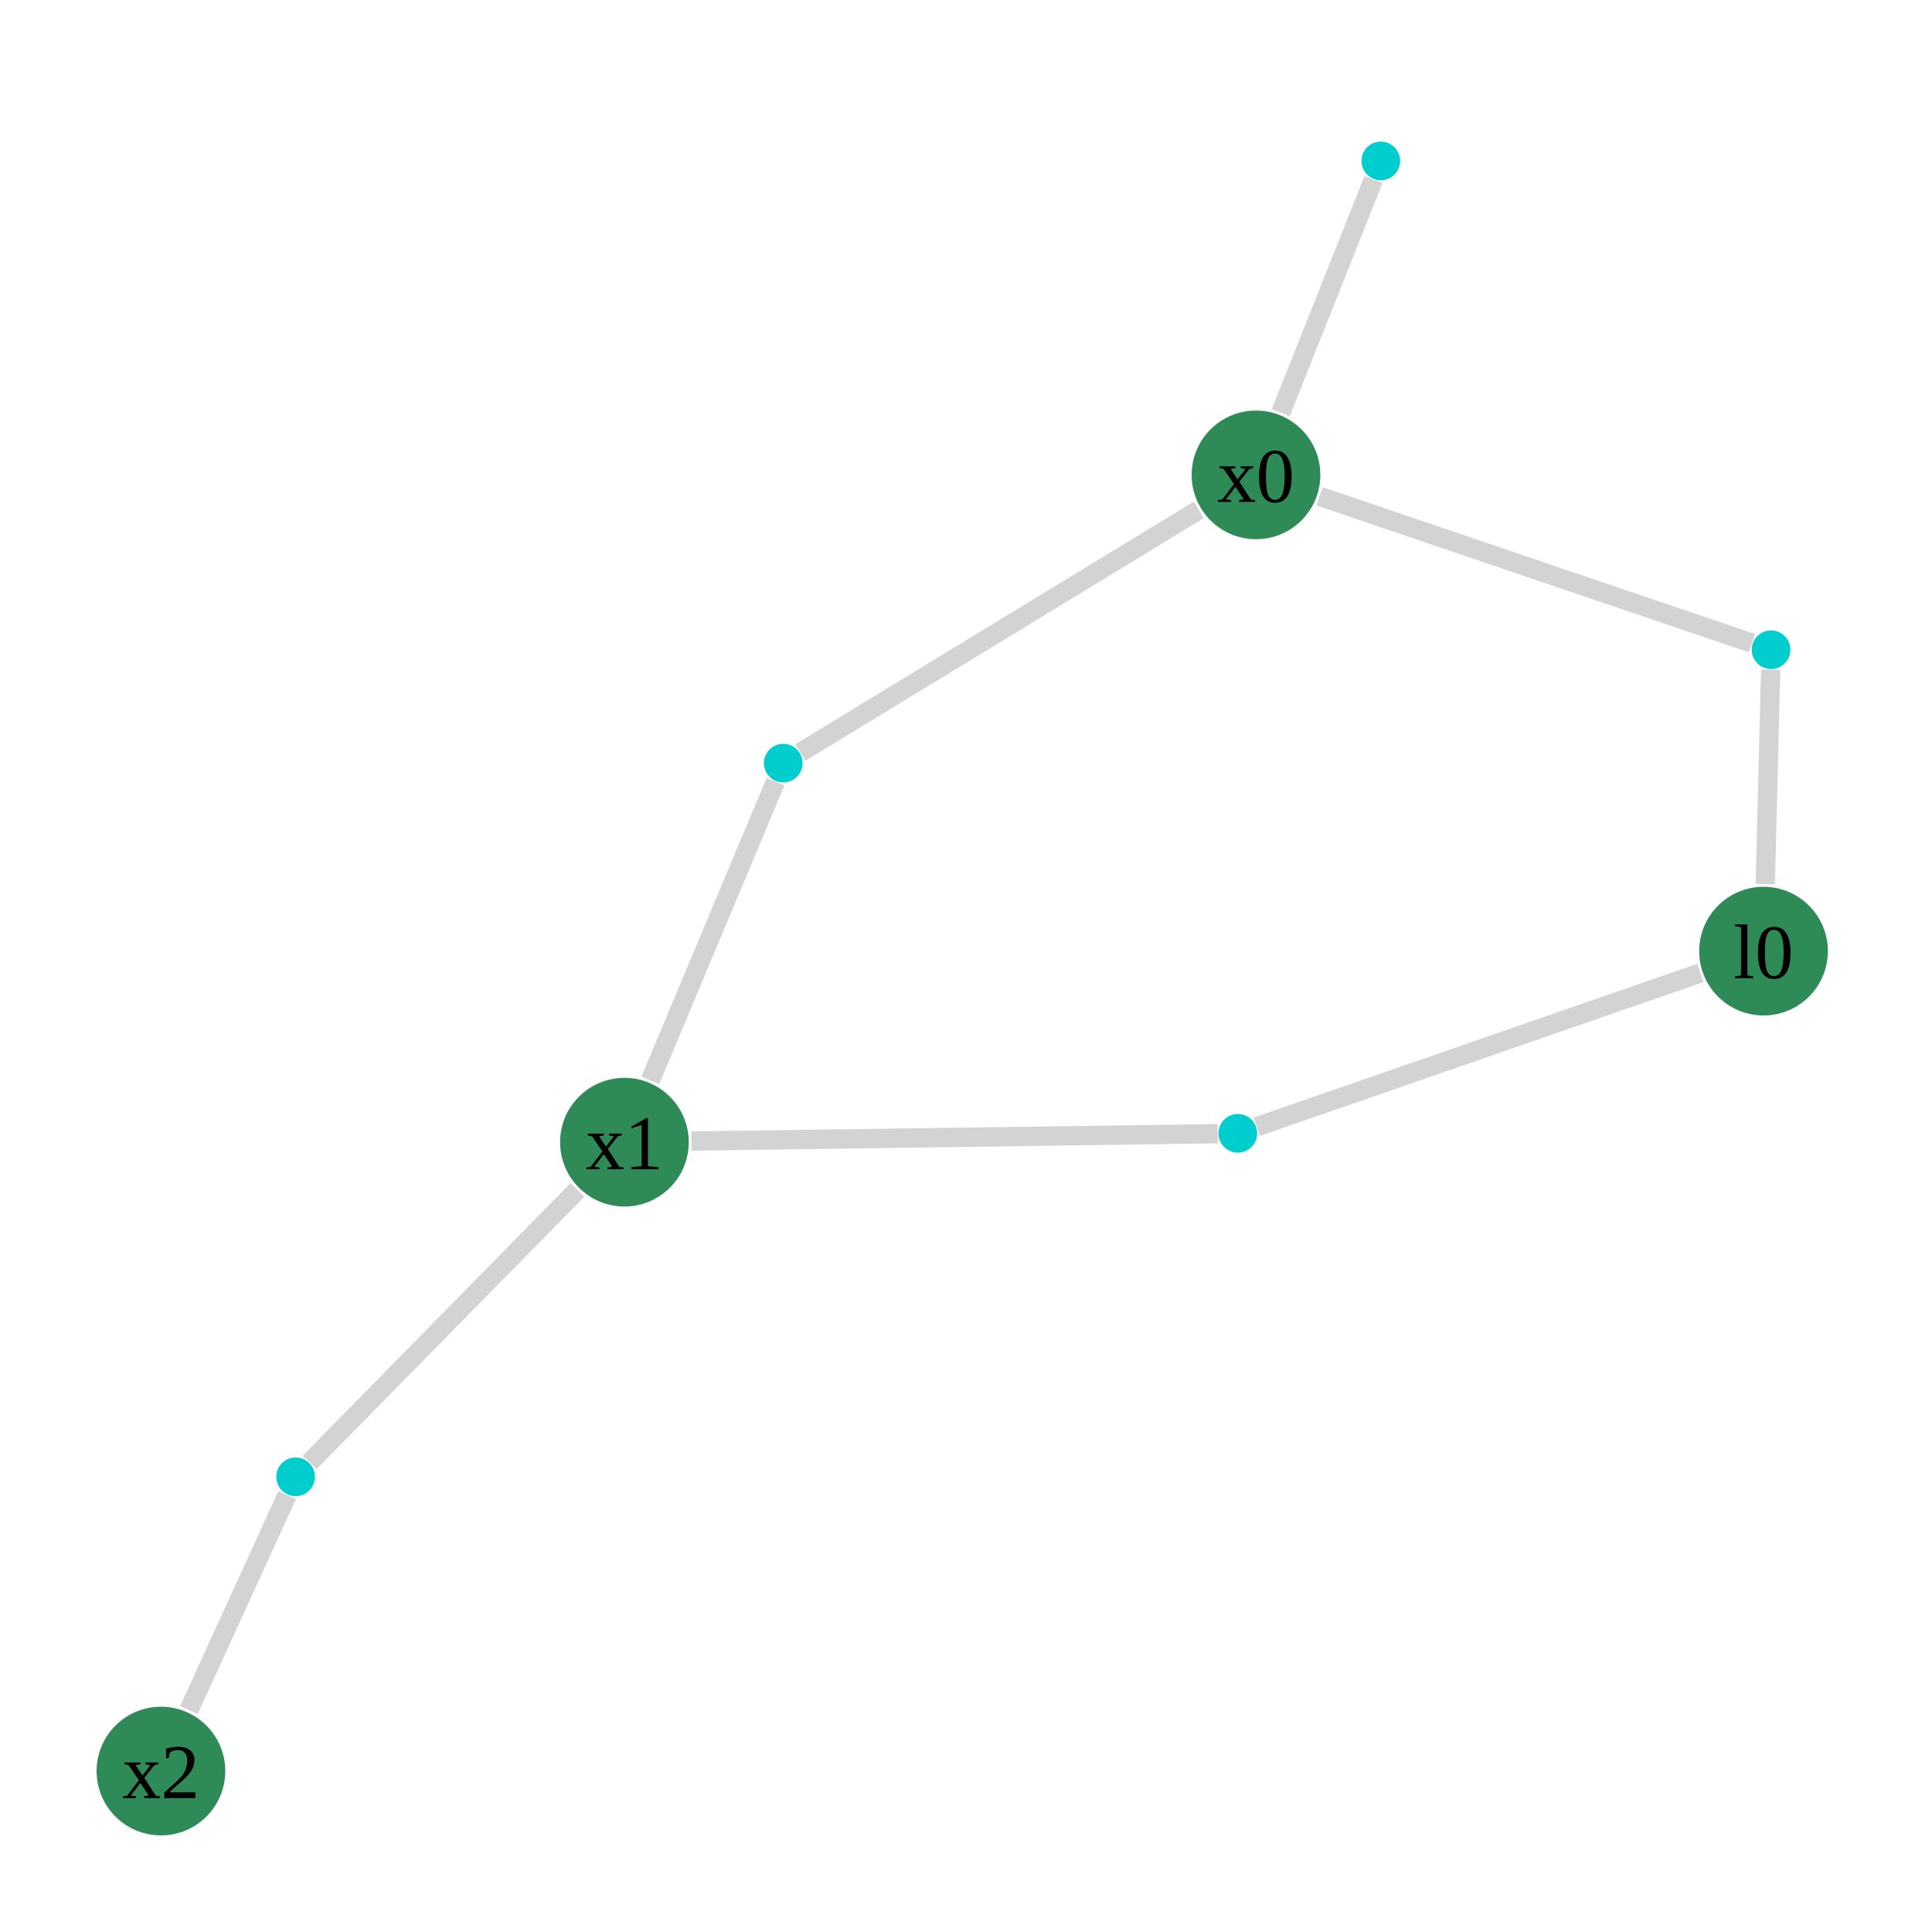
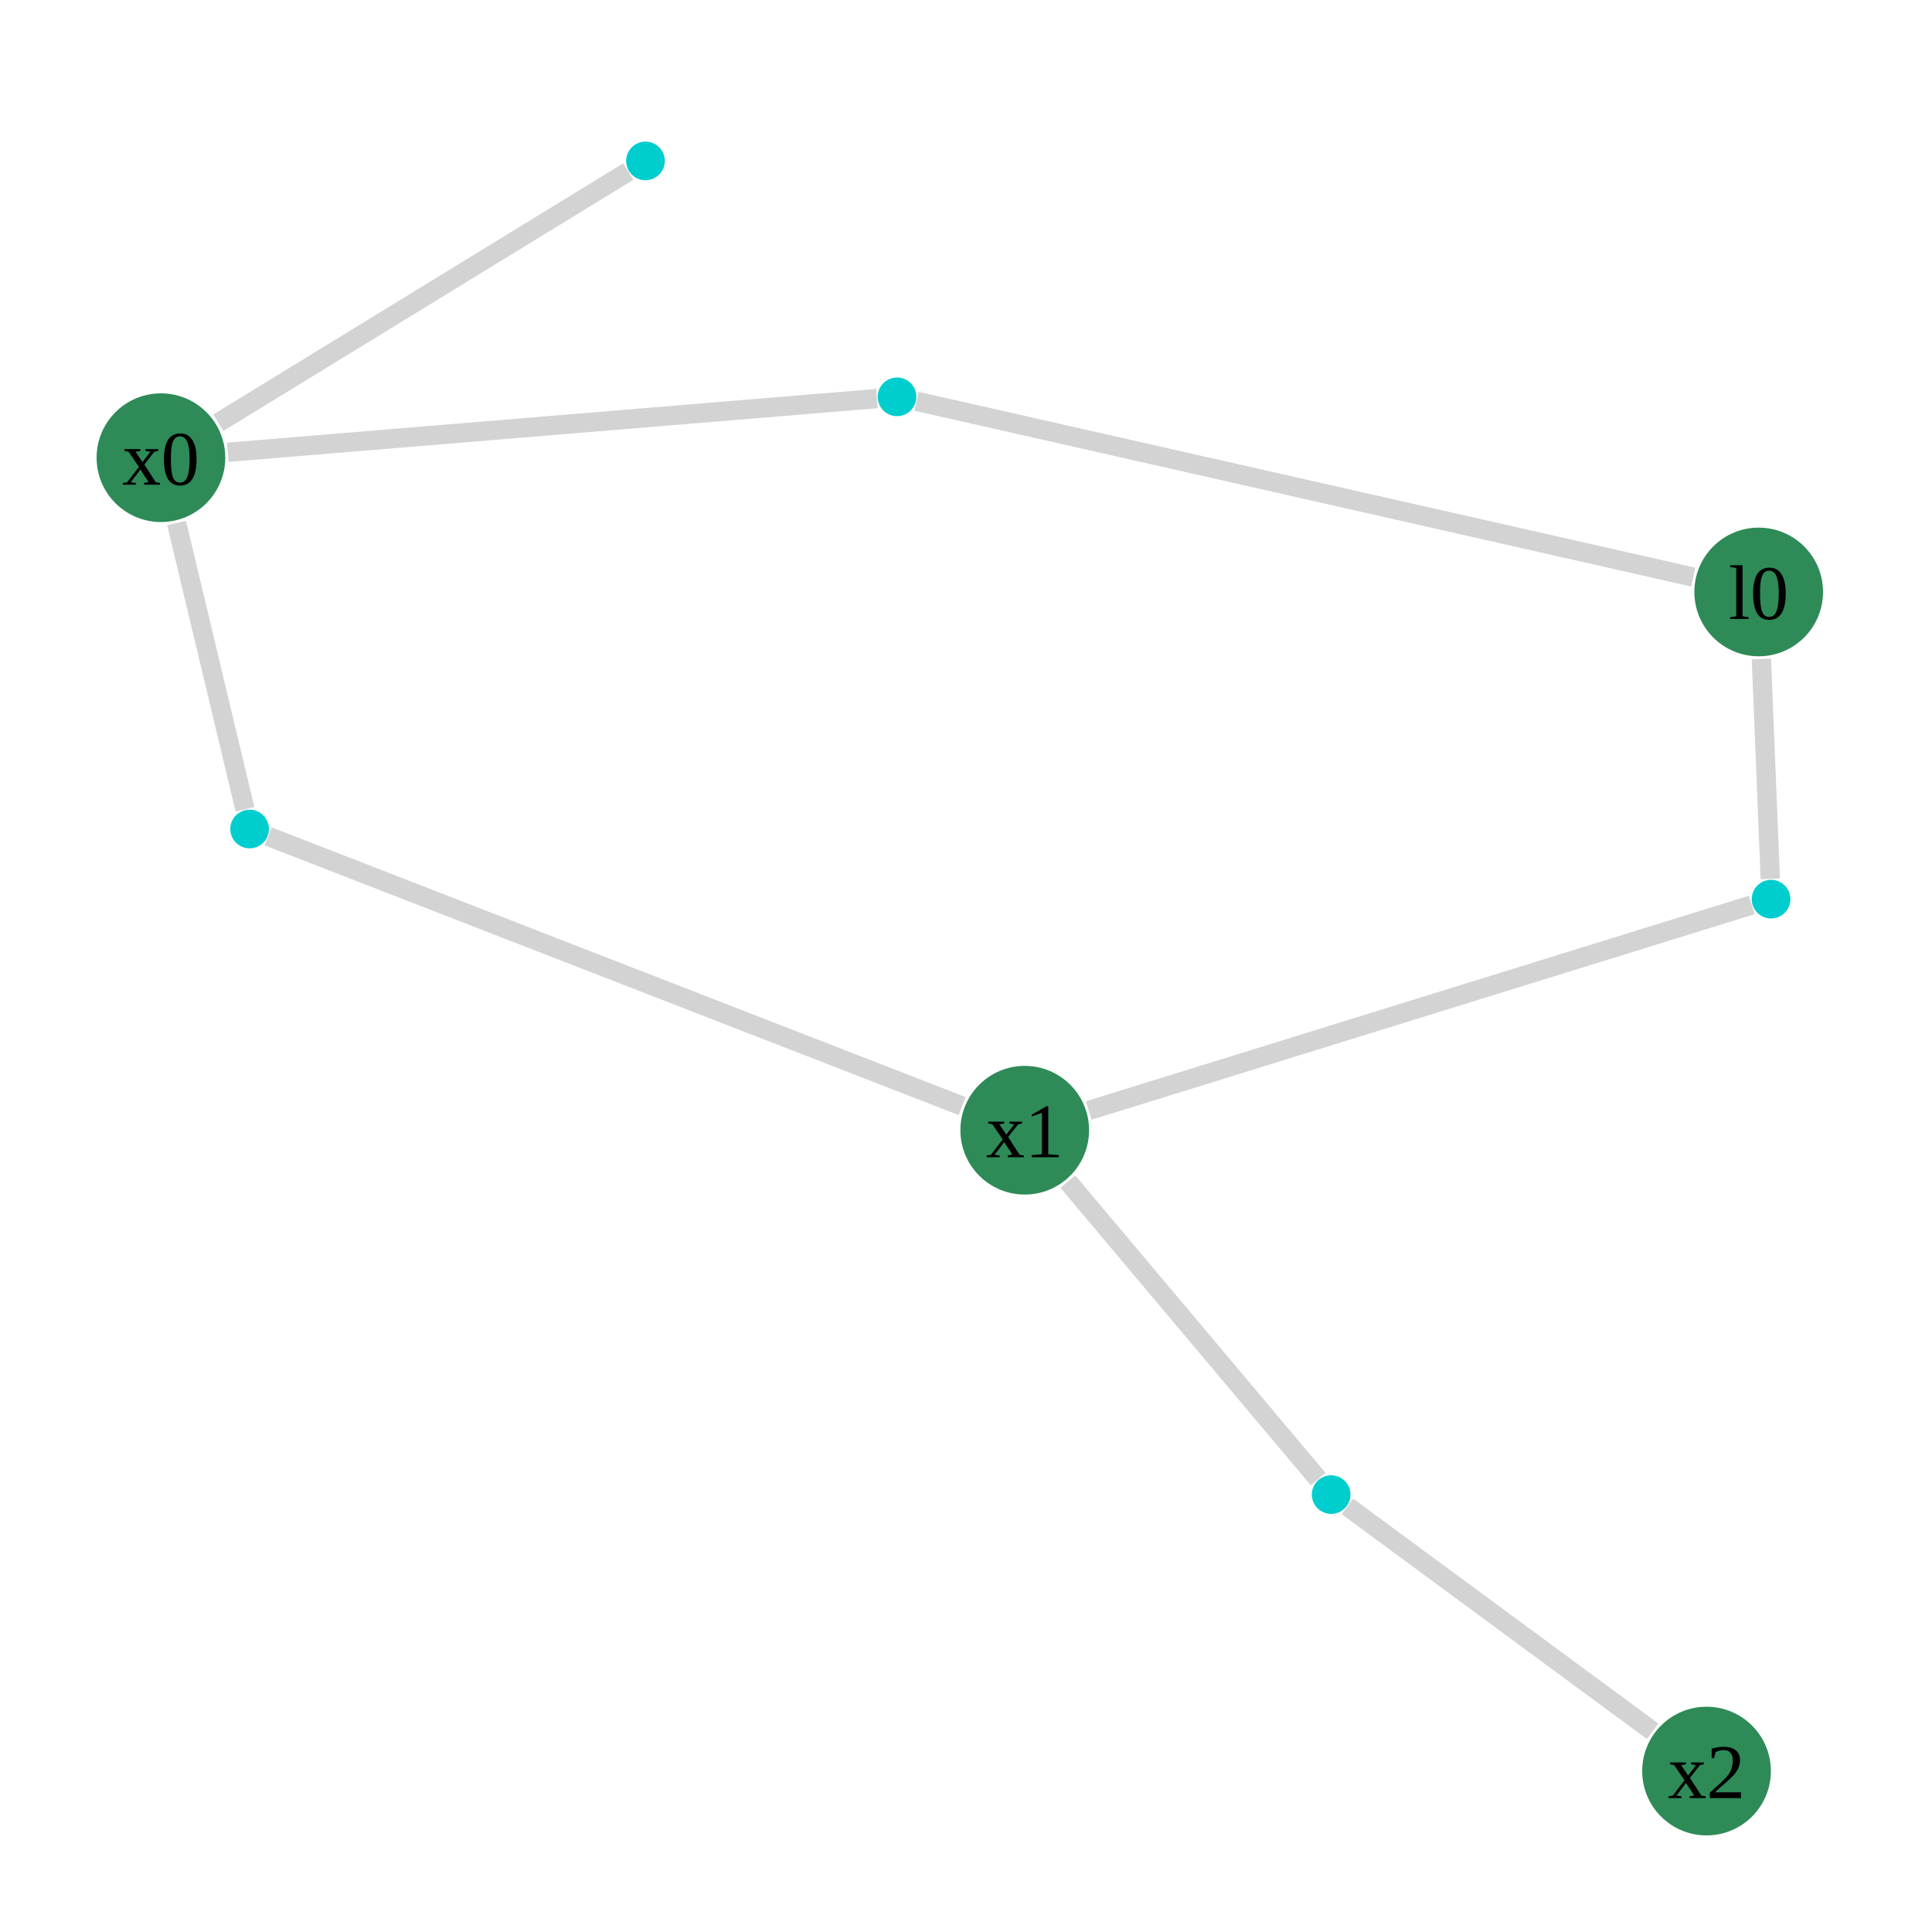
<svg xmlns="http://www.w3.org/2000/svg" version="1.2" width="100mm" height="100mm" viewBox="0 0 100 100" stroke="none" fill="#000000" stroke-width="0.3" font-size="3.88">
  <defs>
    <marker id="arrow" markerWidth="15" markerHeight="7" refX="5" refY="3.5" orient="auto" markerUnits="strokeWidth">
      <path d="M0,0 L15,3.5 L0,7 z" stroke="context-stroke" fill="context-stroke" />
    </marker>
  </defs>
-   <g stroke-width="1" fill="#000000" fill-opacity="0.000" stroke="#D3D3D3" id="img-0b0ebf50-1">
-     <g transform="translate(68.69,15.33)">
-       <path fill="none" d="M-2.4,6.03 L 2.4 -6.03" class="primitive" />
+   <g stroke-width="1" fill="#000000" fill-opacity="0.000" stroke="#D3D3D3" id="img-5a94ca93-1">
+     <g transform="translate(21.91,15.38)">
+       <path fill="none" d="M-10.61,6.5 L 10.61 -6.5" class="primitive" />
    </g>
-     <g transform="translate(51.74,32.67)">
-       <path fill="none" d="M10.31,-6.28 L -10.31 6.28" class="primitive" />
+     <g transform="translate(10.91,34.48)">
+       <path fill="none" d="M-1.77,-7.41 L 1.77 7.41" class="primitive" />
    </g>
-     <g transform="translate(79.49,29.49)">
-       <path fill="none" d="M-11.19,-3.8 L 11.19 3.8" class="primitive" />
+     <g transform="translate(28.59,22.02)">
+       <path fill="none" d="M-16.8,1.39 L 16.8 -1.39" class="primitive" />
    </g>
-     <g transform="translate(36.9,48.19)">
-       <path fill="none" d="M-3.24,7.73 L 3.24 -7.73" class="primitive" />
+     <g transform="translate(31.84,50.27)">
+       <path fill="none" d="M17.96,6.98 L -17.96 -6.98" class="primitive" />
    </g>
-     <g transform="translate(49.41,58.87)">
-       <path fill="none" d="M-13.62,0.19 L 13.62 -0.19" class="primitive" />
+     <g transform="translate(73.51,52.16)">
+       <path fill="none" d="M-17.16,5.32 L 17.16 -5.32" class="primitive" />
    </g>
-     <g transform="translate(22.96,68.64)">
-       <path fill="none" d="M6.93,-7.05 L -6.93 7.05" class="primitive" />
+     <g transform="translate(61.75,68.86)">
+       <path fill="none" d="M-6.48,-7.7 L 6.48 7.7" class="primitive" />
    </g>
-     <g transform="translate(91.51,40.21)">
-       <path fill="none" d="M-0.14,5.55 L 0.14 -5.55" class="primitive" />
+     <g transform="translate(67.54,25.32)">
+       <path fill="none" d="M20.1,4.55 L -20.1 -4.55" class="primitive" />
    </g>
-     <g transform="translate(76.53,54.34)">
-       <path fill="none" d="M11.48,-3.98 L -11.48 3.98" class="primitive" />
+     <g transform="translate(91.4,39.8)">
+       <path fill="none" d="M-0.23,-5.69 L 0.23 5.69" class="primitive" />
    </g>
-     <g transform="translate(12.32,82.95)">
-       <path fill="none" d="M-2.54,5.56 L 2.54 -5.56" class="primitive" />
+     <g transform="translate(77.64,83.79)">
+       <path fill="none" d="M7.9,5.82 L -7.9 -5.82" class="primitive" />
    </g>
  </g>
-   <g stroke-width="1" stroke="#D3D3D3" id="img-0b0ebf50-2">
+   <g stroke-width="1" stroke="#D3D3D3" id="img-5a94ca93-2">
</g>
-   <g font-size="4" stroke="#000000" stroke-opacity="0.000" fill="#000000" id="img-0b0ebf50-3">
+   <g font-size="4" stroke="#000000" stroke-opacity="0.000" fill="#000000" id="img-5a94ca93-3">
</g>
-   <g stroke-width="0" stroke="#000000" stroke-opacity="0.000" id="img-0b0ebf50-4">
-     <g transform="translate(65.01,24.58)" fill="#2E8B57">
+   <g stroke-width="0" stroke="#000000" stroke-opacity="0.000" id="img-5a94ca93-4">
+     <g transform="translate(8.33,23.69)" fill="#2E8B57">
      <circle cx="0" cy="0" r="3.33" class="primitive" />
    </g>
-     <g transform="translate(32.32,59.12)" fill="#2E8B57">
+     <g transform="translate(53.04,58.5)" fill="#2E8B57">
      <circle cx="0" cy="0" r="3.33" class="primitive" />
    </g>
-     <g transform="translate(91.28,49.23)" fill="#2E8B57">
+     <g transform="translate(91.03,30.64)" fill="#2E8B57">
      <circle cx="0" cy="0" r="3.33" class="primitive" />
    </g>
-     <g transform="translate(71.47,8.33)" fill="#00CDCD">
+     <g transform="translate(33.41,8.33)" fill="#00CDCD">
      <circle cx="0" cy="0" r="1" class="primitive" />
    </g>
-     <g transform="translate(40.54,39.5)" fill="#00CDCD">
+     <g transform="translate(12.92,42.91)" fill="#00CDCD">
      <circle cx="0" cy="0" r="1" class="primitive" />
    </g>
-     <g transform="translate(91.67,33.63)" fill="#00CDCD">
+     <g transform="translate(46.43,20.54)" fill="#00CDCD">
      <circle cx="0" cy="0" r="1" class="primitive" />
    </g>
-     <g transform="translate(64.07,58.66)" fill="#00CDCD">
+     <g transform="translate(91.67,46.54)" fill="#00CDCD">
      <circle cx="0" cy="0" r="1" class="primitive" />
    </g>
-     <g transform="translate(8.33,91.67)" fill="#2E8B57">
+     <g transform="translate(88.33,91.67)" fill="#2E8B57">
      <circle cx="0" cy="0" r="3.33" class="primitive" />
    </g>
-     <g transform="translate(15.3,76.44)" fill="#00CDCD">
+     <g transform="translate(68.9,77.36)" fill="#00CDCD">
      <circle cx="0" cy="0" r="1" class="primitive" />
    </g>
  </g>
-   <g font-size="4" stroke="#000000" stroke-opacity="0.000" fill="#000000" id="img-0b0ebf50-5">
-     <g transform="translate(65.01,24.58)">
+   <g font-size="4" stroke="#000000" stroke-opacity="0.000" fill="#000000" id="img-5a94ca93-5">
+     <g transform="translate(8.33,23.69)">
      <g class="primitive">
        <text text-anchor="middle" dy="0.35em">x0</text>
      </g>
    </g>
-     <g transform="translate(32.32,59.12)">
+     <g transform="translate(53.04,58.5)">
      <g class="primitive">
        <text text-anchor="middle" dy="0.35em">x1</text>
      </g>
    </g>
-     <g transform="translate(91.28,49.23)">
+     <g transform="translate(91.03,30.64)">
      <g class="primitive">
        <text text-anchor="middle" dy="0.35em">l0</text>
      </g>
    </g>
-     <g transform="translate(71.47,8.33)">
+     <g transform="translate(33.41,8.33)">
      <g class="primitive">
        <text text-anchor="middle" dy="0.35em" />
      </g>
    </g>
-     <g transform="translate(40.54,39.5)">
+     <g transform="translate(12.92,42.91)">
      <g class="primitive">
        <text text-anchor="middle" dy="0.35em" />
      </g>
    </g>
-     <g transform="translate(91.67,33.63)">
+     <g transform="translate(46.43,20.54)">
      <g class="primitive">
        <text text-anchor="middle" dy="0.35em" />
      </g>
    </g>
-     <g transform="translate(64.07,58.66)">
+     <g transform="translate(91.67,46.54)">
      <g class="primitive">
        <text text-anchor="middle" dy="0.35em" />
      </g>
    </g>
-     <g transform="translate(8.33,91.67)">
+     <g transform="translate(88.33,91.67)">
      <g class="primitive">
        <text text-anchor="middle" dy="0.35em">x2</text>
      </g>
    </g>
-     <g transform="translate(15.3,76.44)">
+     <g transform="translate(68.9,77.36)">
      <g class="primitive">
        <text text-anchor="middle" dy="0.35em" />
      </g>
    </g>
  </g>
</svg>
